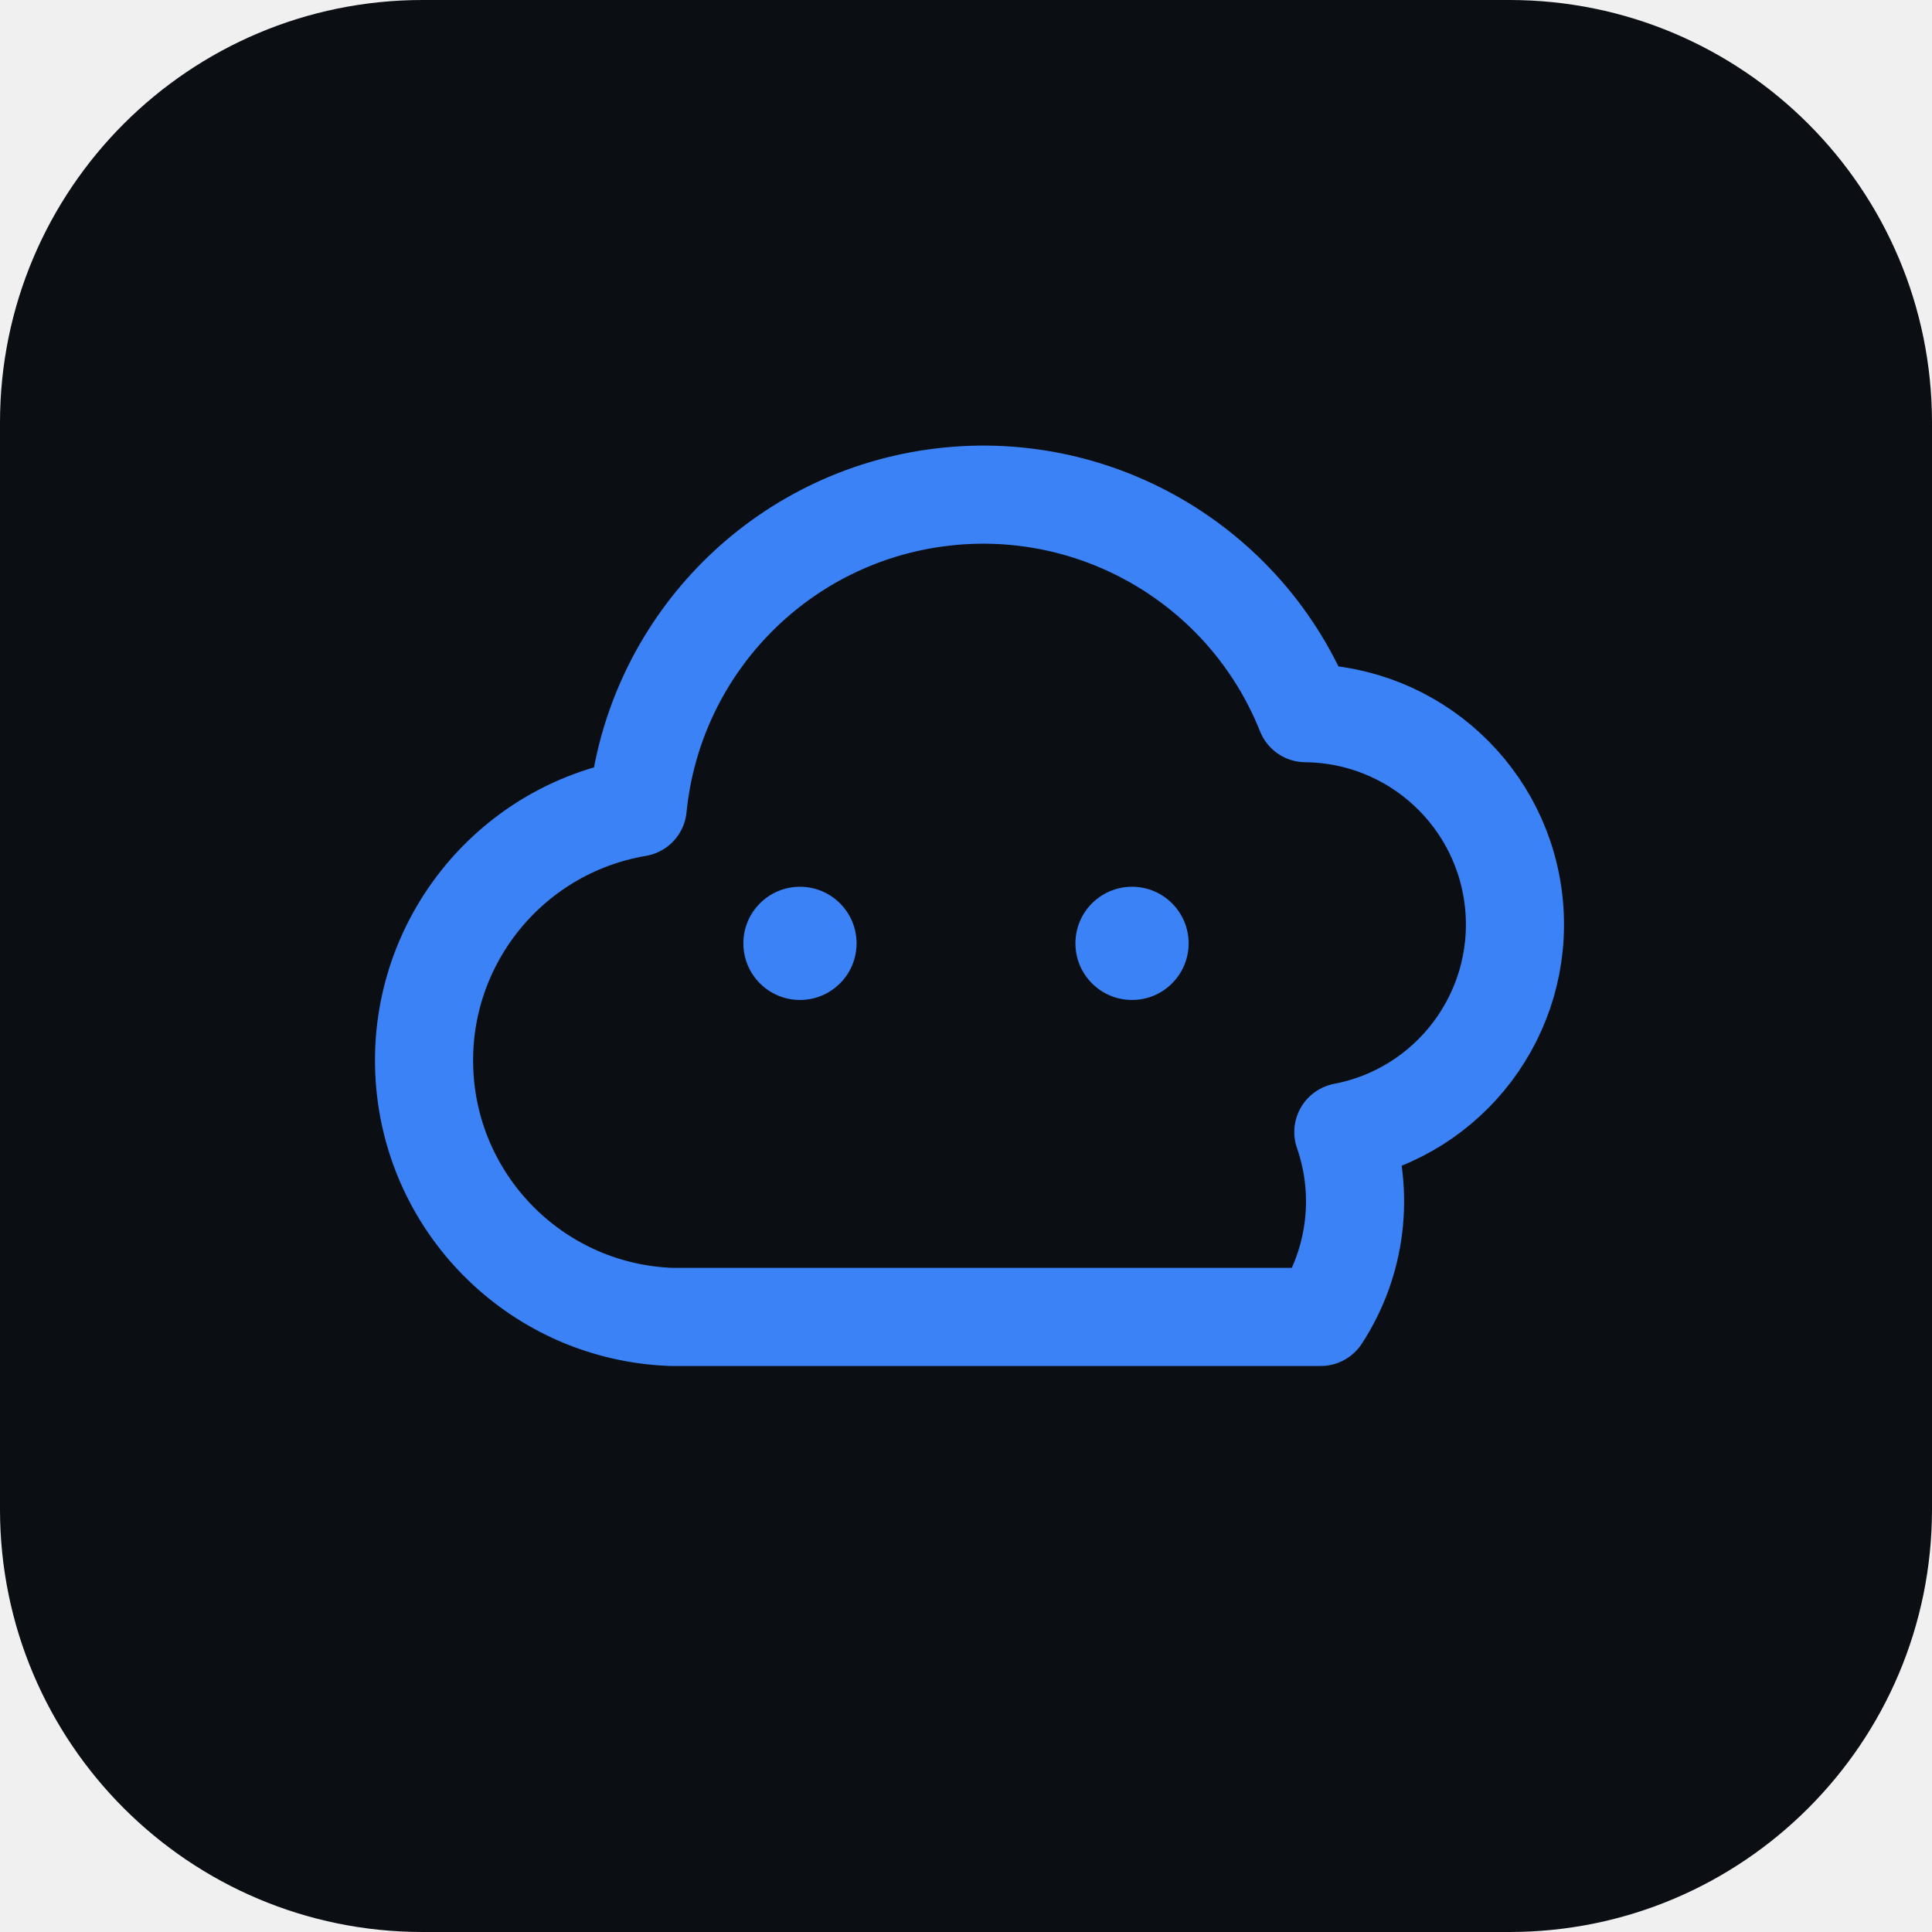
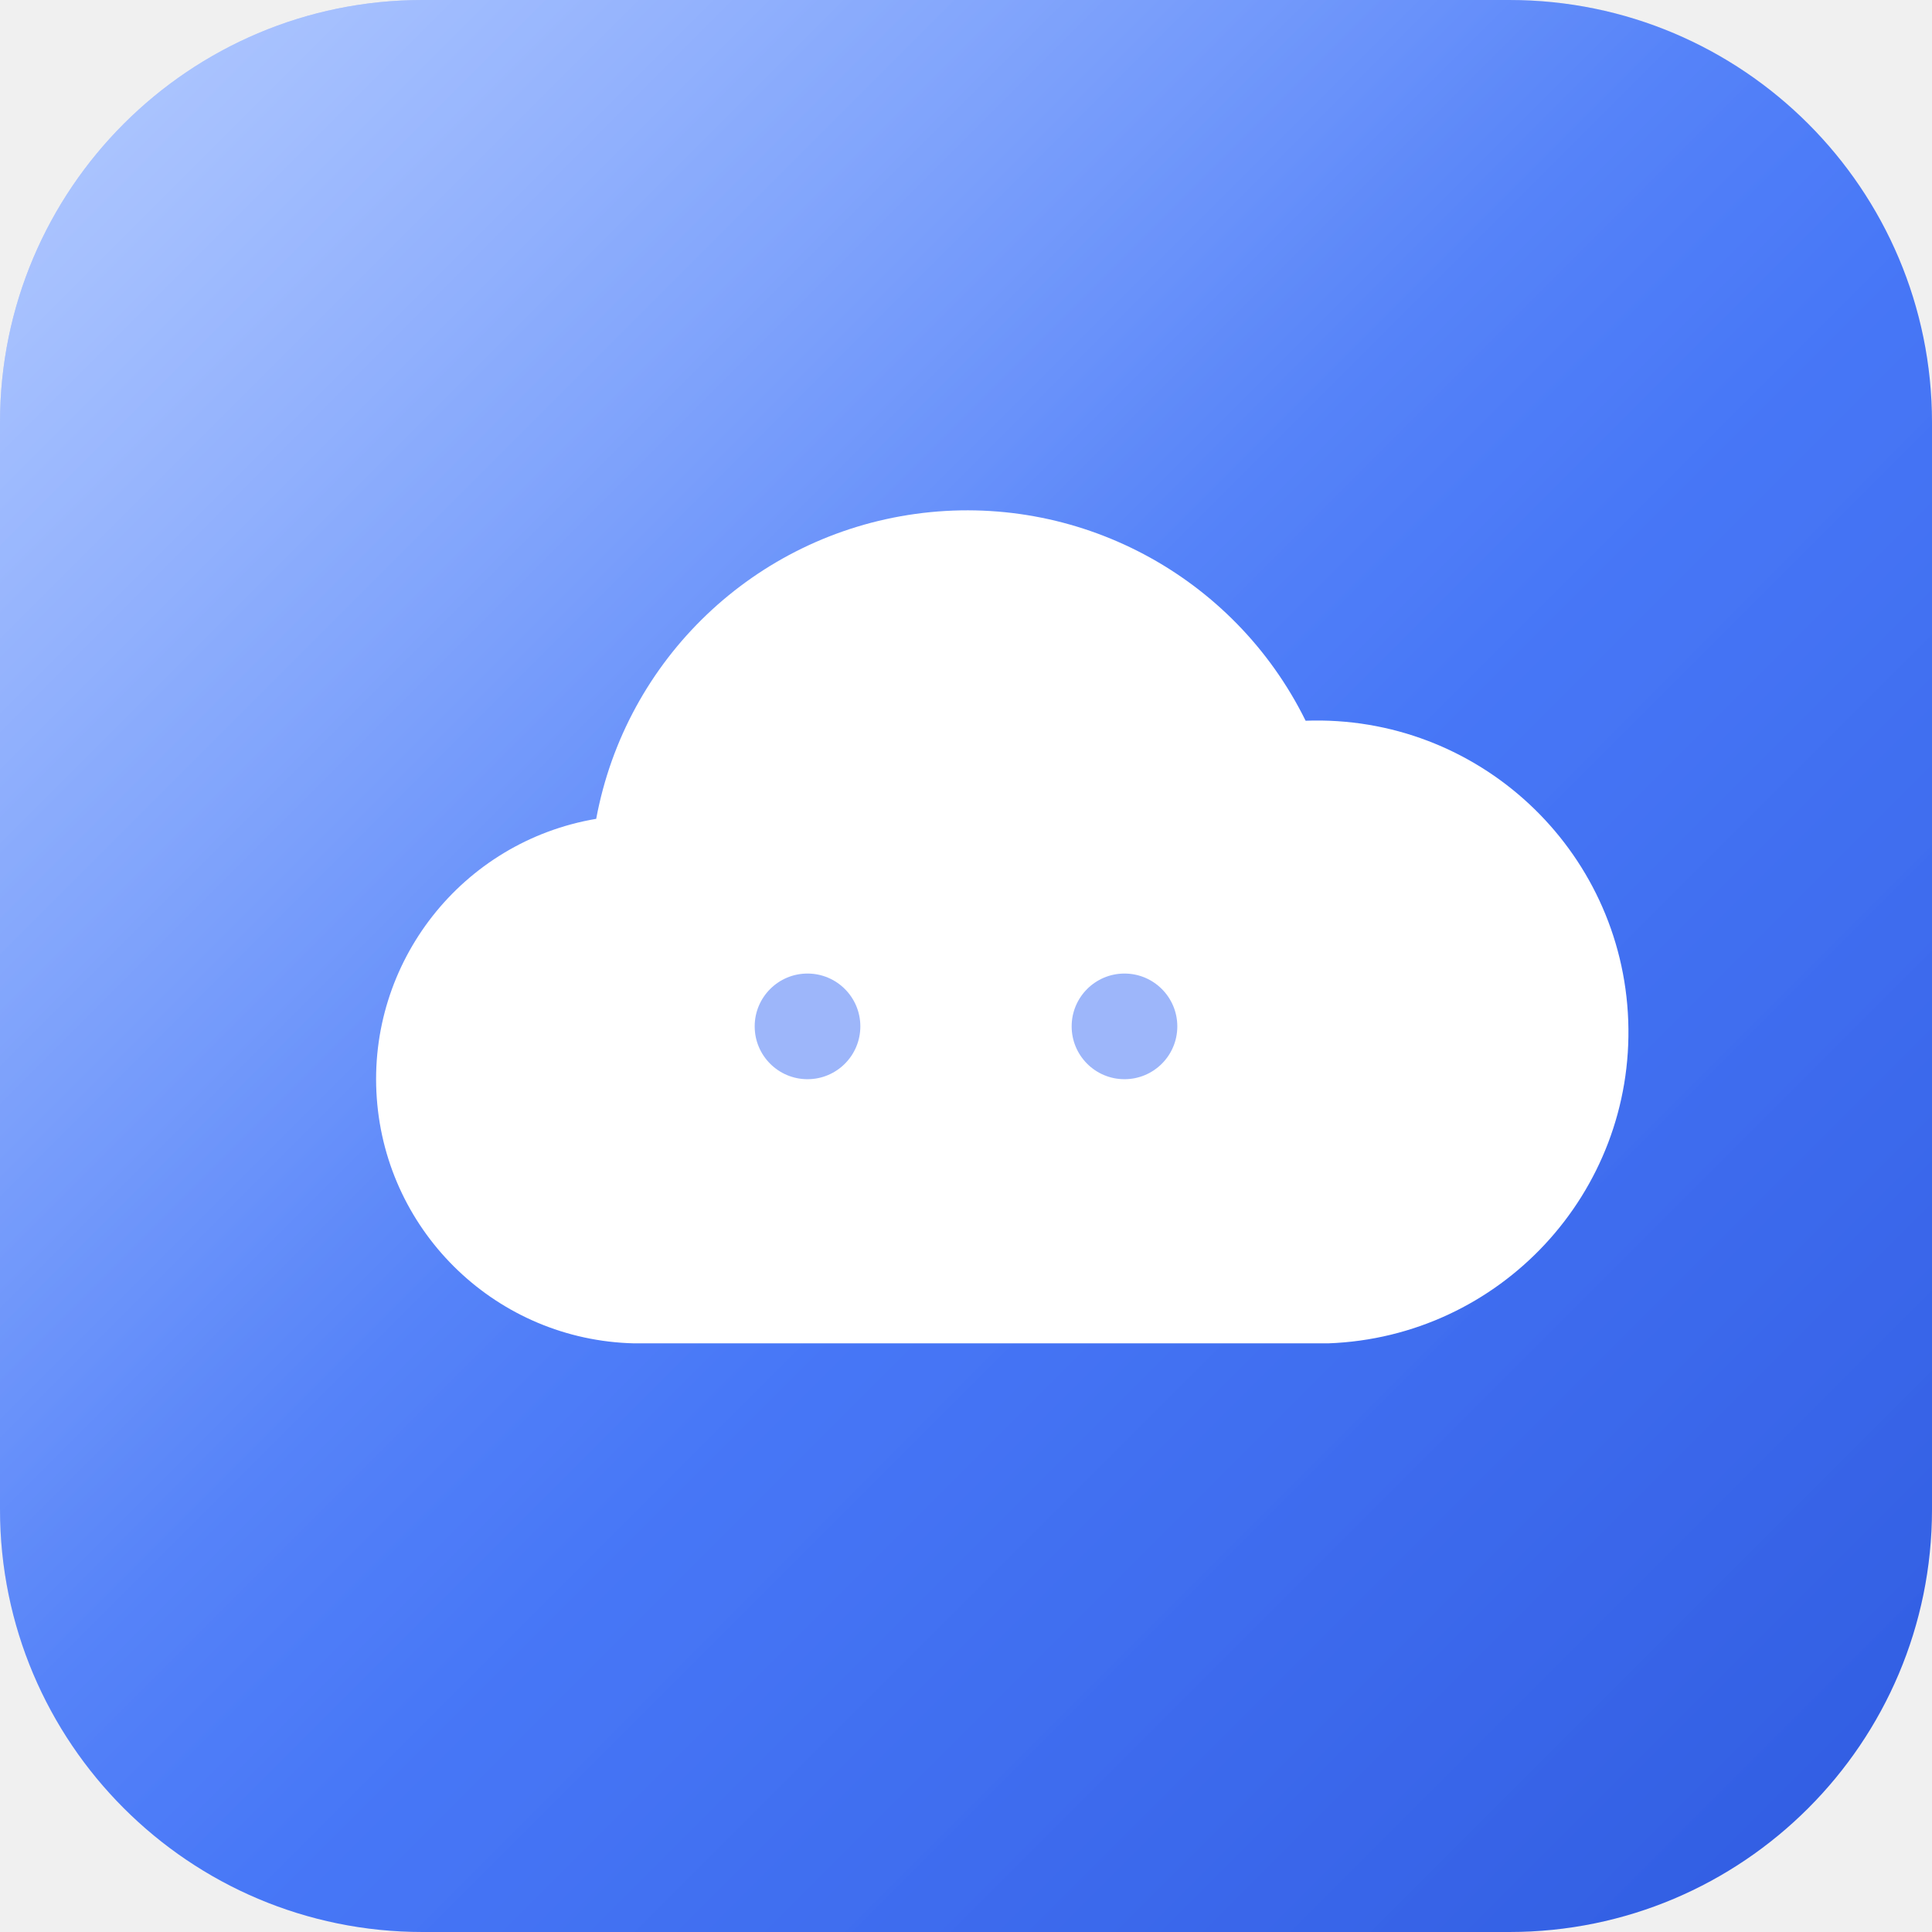
<svg xmlns="http://www.w3.org/2000/svg" viewBox="0 0 512 512">
-   <rect width="512" height="512" rx="112" fill="#0b0f14" />
-   <path d="M356 300a56 56 0 0 0-10-111 92 92 0 0 0-177 25 68 68 0 0 0 9 135h172a56 56 0 0 0 6-49z" fill="none" stroke="#3b82f6" stroke-width="26" stroke-linejoin="round" />
-   <circle cx="212" cy="250" r="15" fill="#3b82f6" />
-   <circle cx="300" cy="250" r="15" fill="#3b82f6" />
+   <defs>
+     <linearGradient id="bg" x1="0" y1="0" x2="1" y2="1">
+       <stop offset="0%" stop-color="#7aa3ff" />
+       <stop offset="55%" stop-color="#3b6ef6" />
+       <stop offset="100%" stop-color="#2f5ae0" />
+     </linearGradient>
+     <linearGradient id="sheen" x1="0" y1="0" x2="1" y2="1">
+       <stop offset="0%" stop-color="#ffffff" stop-opacity="0.45" />
+       <stop offset="45%" stop-color="#ffffff" stop-opacity="0.08" />
+       <stop offset="100%" stop-color="#ffffff" stop-opacity="0" />
+     </linearGradient>
+   </defs>
+   <rect width="512" height="512" rx="112" fill="url(#bg)" />
+   <rect width="512" height="512" rx="112" fill="url(#sheen)" />
+   <path d="M352 356H168a70 70 0 0 1-10-139 100 100 0 0 1 188-26 62 62 0 0 1 6 165z" fill="#ffffff" />
+   <circle cx="214" cy="272" r="14" fill="#3b6ef6" opacity="0.5" />
+   <circle cx="298" cy="272" r="14" fill="#3b6ef6" opacity="0.5" />
</svg>
